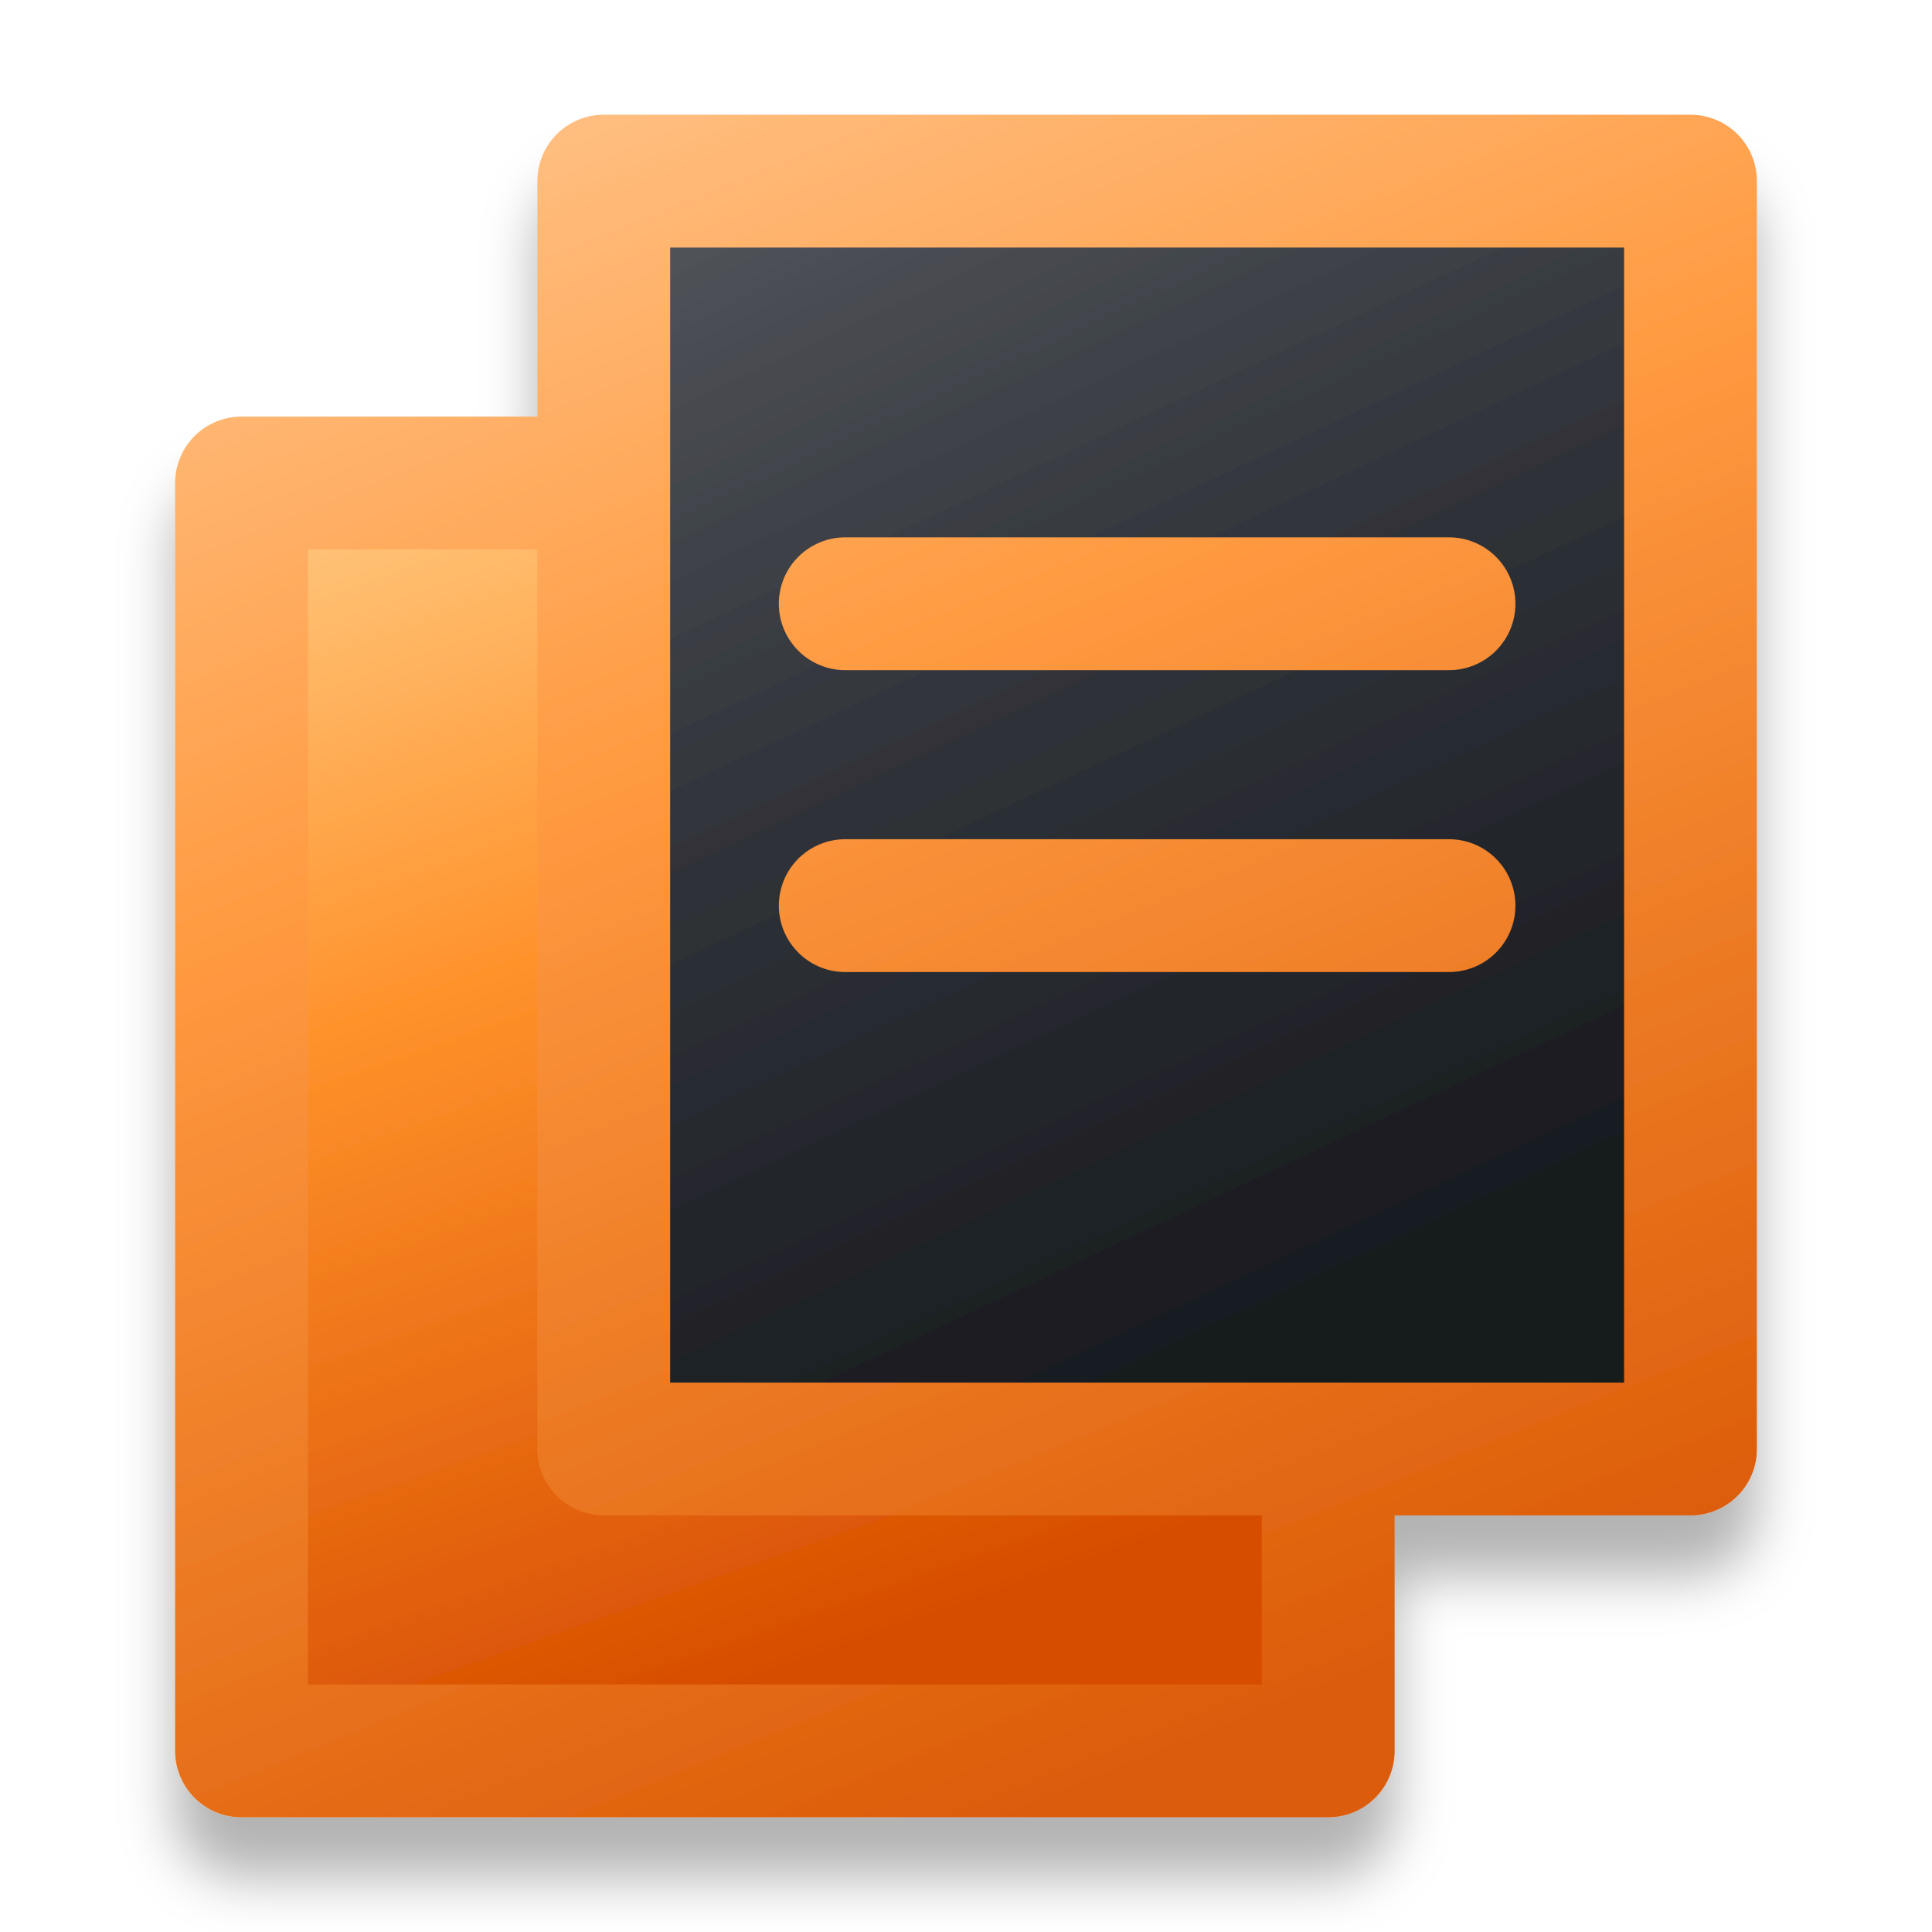
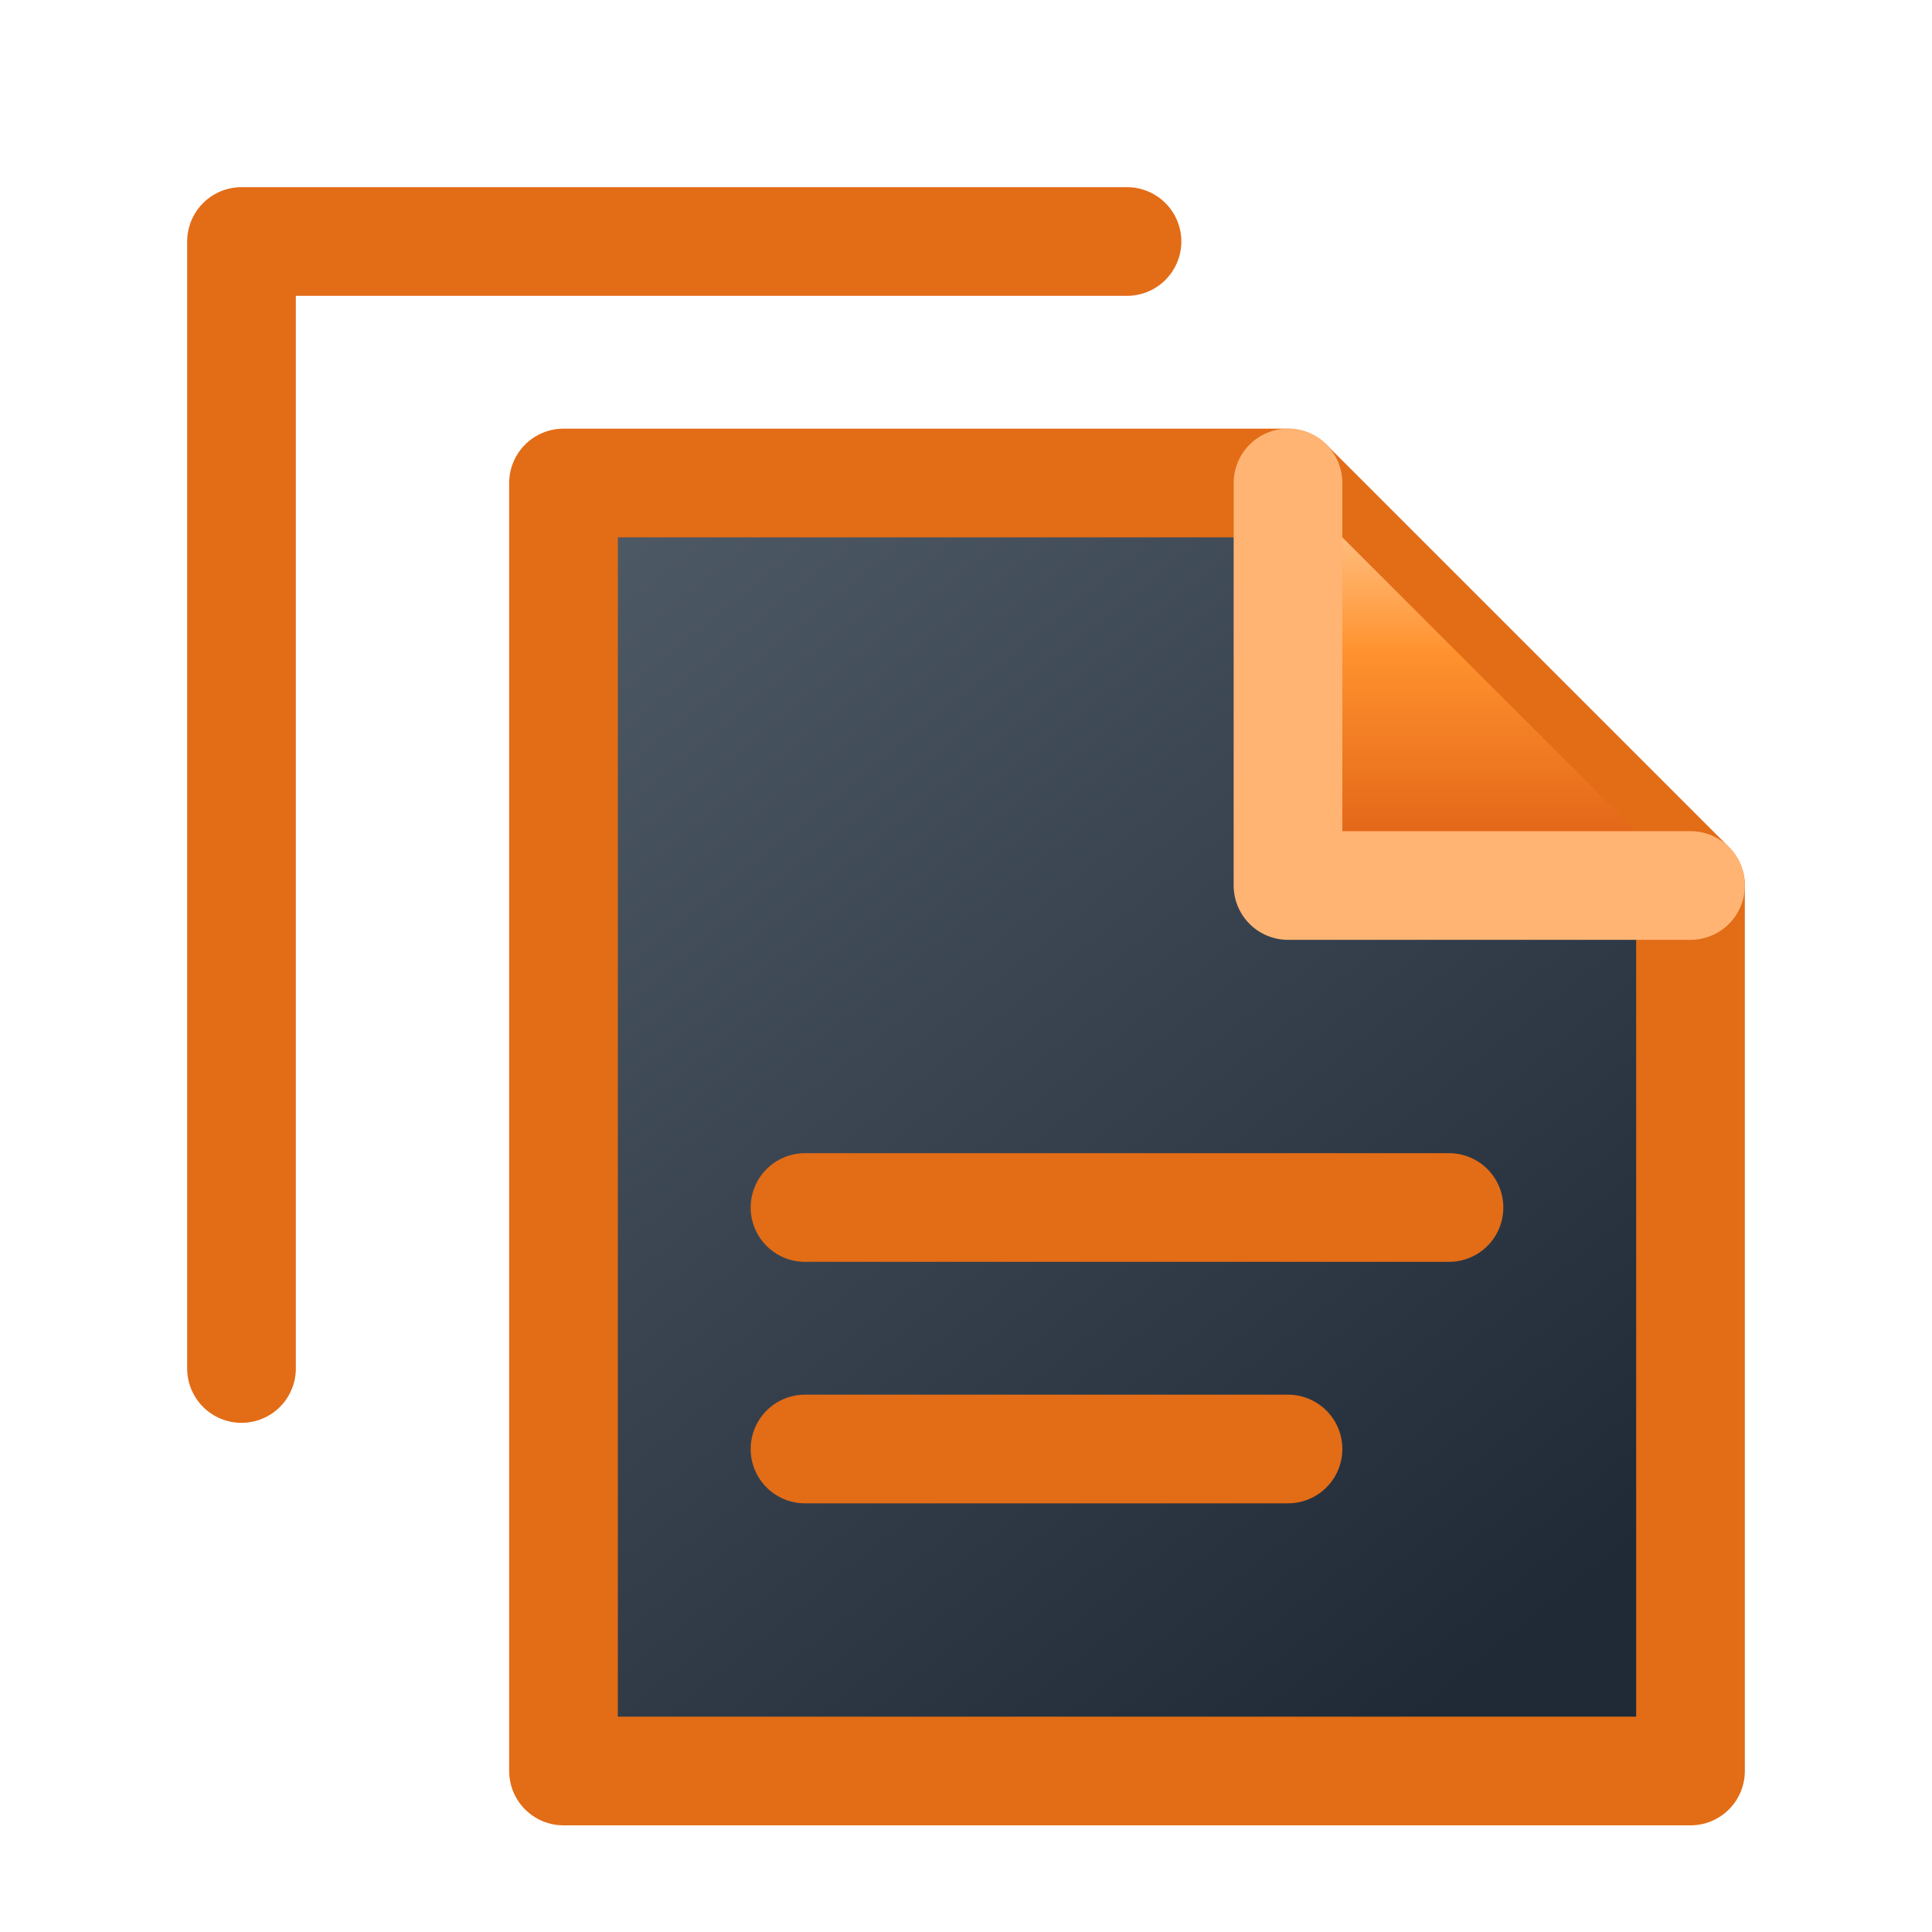
- <svg xmlns="http://www.w3.org/2000/svg" width="32" height="32" viewBox="0 0 32 32">
+ <svg xmlns="http://www.w3.org/2000/svg" width="32" height="32" viewBox="0 0 24 24">
  <defs>
-     <linearGradient id="edge" gradientUnits="userSpaceOnUse" x1="0" y1="0" x2="13" y2="32">
-       <stop stop-color="#ffd1a1" />
-       <stop offset=".45" stop-color="#ff9b42" />
-       <stop offset="1" stop-color="#db5b08" />
+     <linearGradient id="copper" x1="0" y1="0" x2="0" y2="1">
+       <stop stop-color="#ffd0a1" />
+       <stop offset=".42" stop-color="#ff922e" />
+       <stop offset="1" stop-color="#dc5b13" />
    </linearGradient>
-     <linearGradient id="orange" x1="0" y1="0" x2=".3" y2="1">
-       <stop stop-color="#ffca83" />
-       <stop offset=".42" stop-color="#ff922b" />
-       <stop offset="1" stop-color="#d74d00" />
+     <linearGradient id="enamel" x1="0" y1="0" x2=".7" y2="1">
+       <stop stop-color="#505b68" />
+       <stop offset="1" stop-color="#202a36" />
    </linearGradient>
-     <linearGradient id="body" x1="0" y1="0" x2=".4" y2="1">
-       <stop stop-color="#55585e" />
-       <stop offset=".48" stop-color="#303339" />
-       <stop offset="1" stop-color="#171a1e" />
-     </linearGradient>
-     <filter id="shadow" filterUnits="userSpaceOnUse" x="-3" y="-3" width="38" height="40">
-       <feDropShadow dx="0" dy="1" stdDeviation=".45" flood-color="#000000" flood-opacity=".3" />
-     </filter>
  </defs>
-   <g filter="url(#shadow)" fill="none" stroke="url(#edge)" stroke-width="2.2" stroke-linecap="round" stroke-linejoin="round">
-     <path d="M4 8h18v21H4z" fill="url(#orange)" />
-     <path d="M10 3h18v21H10z" fill="url(#body)" />
-     <path d="M14 10h10M14 15h10" />
+   <style>.surface{fill:url(#enamel)}.metal{fill:url(#copper);stroke:#ffb473}.detail{stroke:#ffb473;stroke-width:.7;opacity:.85}.glint{stroke:#fff0dd;stroke-width:.65;opacity:.85}.dot{fill:#ffb473;stroke:none}</style>
+   <g fill="none" stroke="#e36c17" stroke-width="1.35" stroke-linecap="round" stroke-linejoin="round">
+     <path d="M3 17V3h11" />
+     <path class="surface" d="M7 6h9l5 5v11H7z" />
+     <path class="metal" d="M16 6v5h5" />
+     <path d="M10 15h8M10 18h6" />
  </g>
</svg>
